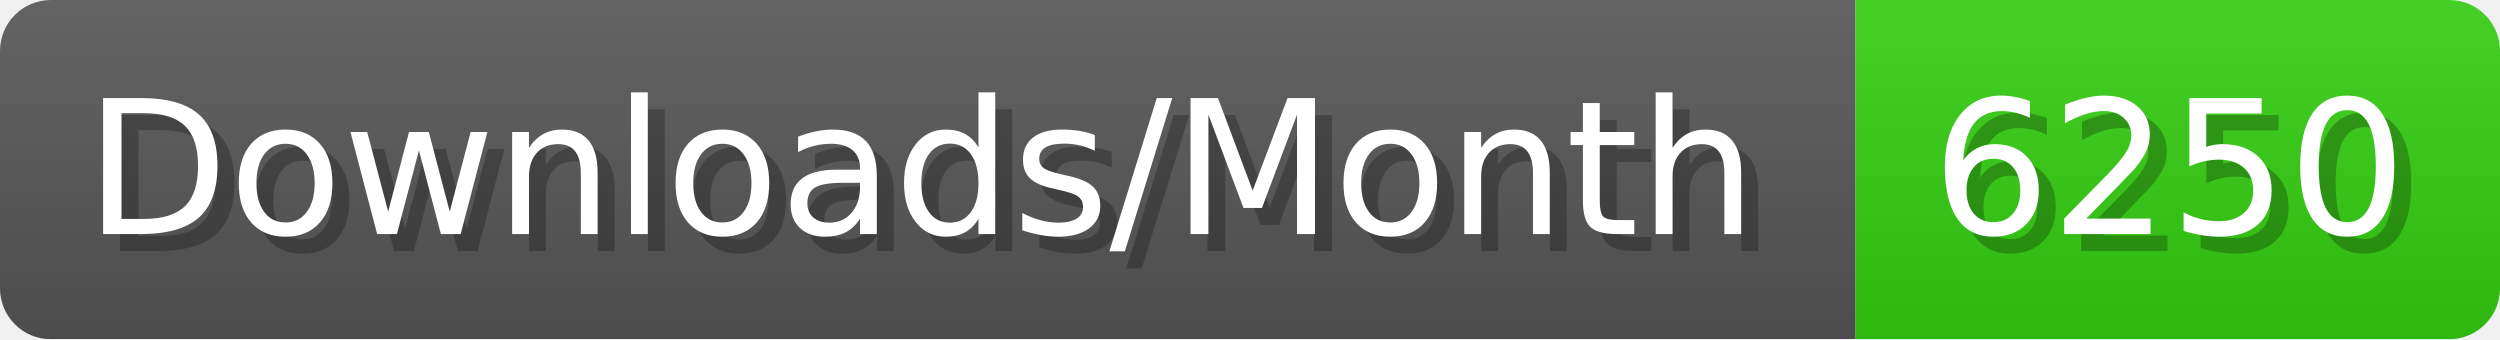
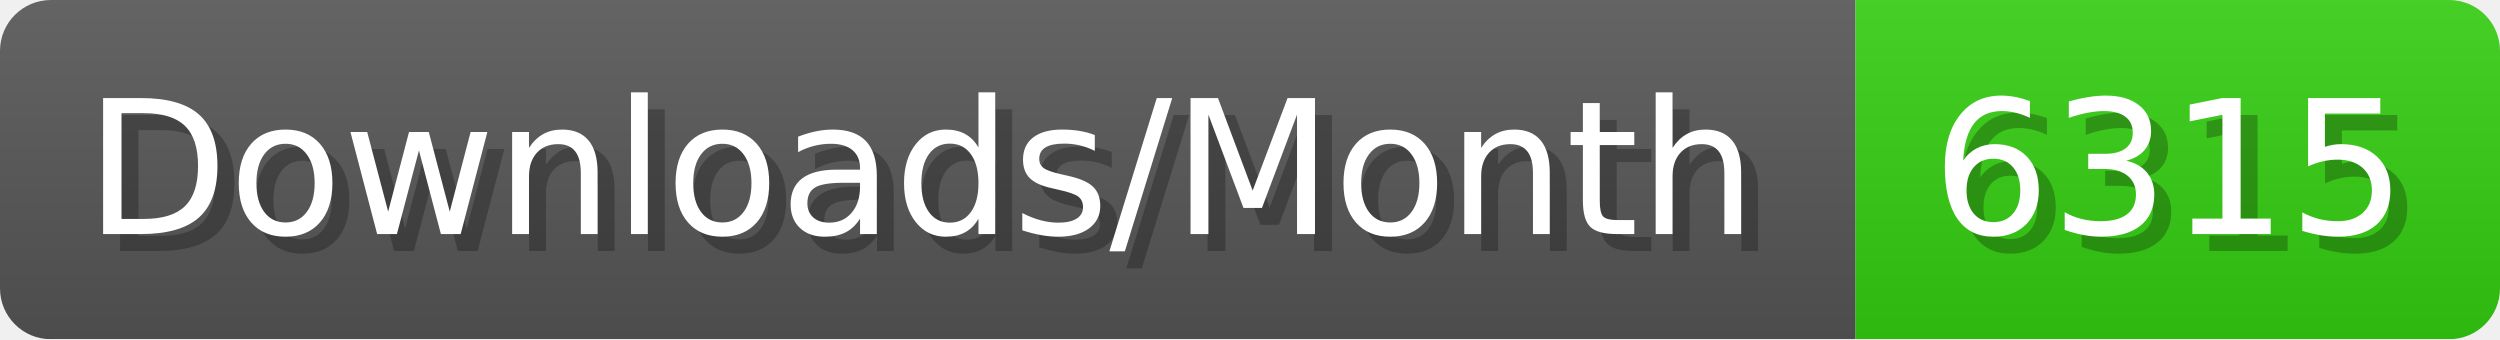
- <svg xmlns="http://www.w3.org/2000/svg" width="147.4" height="20" viewBox="0 0 1474 200" role="img" aria-label="Downloads/Month: 6250">
+ <svg xmlns="http://www.w3.org/2000/svg" width="147.4" height="20" viewBox="0 0 1474 200" role="img" aria-label="Downloads/Month: 6315">
  <linearGradient id="YlXUI" x2="0" y2="100%">
    <stop offset="0" stop-opacity=".1" stop-color="#EEE" />
    <stop offset="1" stop-opacity=".1" />
  </linearGradient>
  <mask id="JHhop">
    <rect width="1474" height="200" rx="30" fill="#FFF" />
  </mask>
  <g mask="url(#JHhop)">
    <rect width="1094" height="200" fill="#555" />
    <rect width="380" height="200" fill="#3C1" x="1094" />
    <rect width="1474" height="200" fill="url(#YlXUI)" />
  </g>
  <g aria-hidden="true" fill="#fff" text-anchor="start" font-family="Verdana,DejaVu Sans,sans-serif" font-size="110">
    <text x="60" y="148" textLength="994" fill="#000" opacity="0.25">Downloads/Month</text>
    <text x="50" y="138" textLength="994">Downloads/Month</text>
-     <text x="1149" y="148" textLength="280" fill="#000" opacity="0.25">6250</text>
-     <text x="1139" y="138" textLength="280">6250</text>
+     <text x="1149" y="148" textLength="280" fill="#000" opacity="0.25">6315</text>
+     <text x="1139" y="138" textLength="280">6315</text>
  </g>
</svg>
